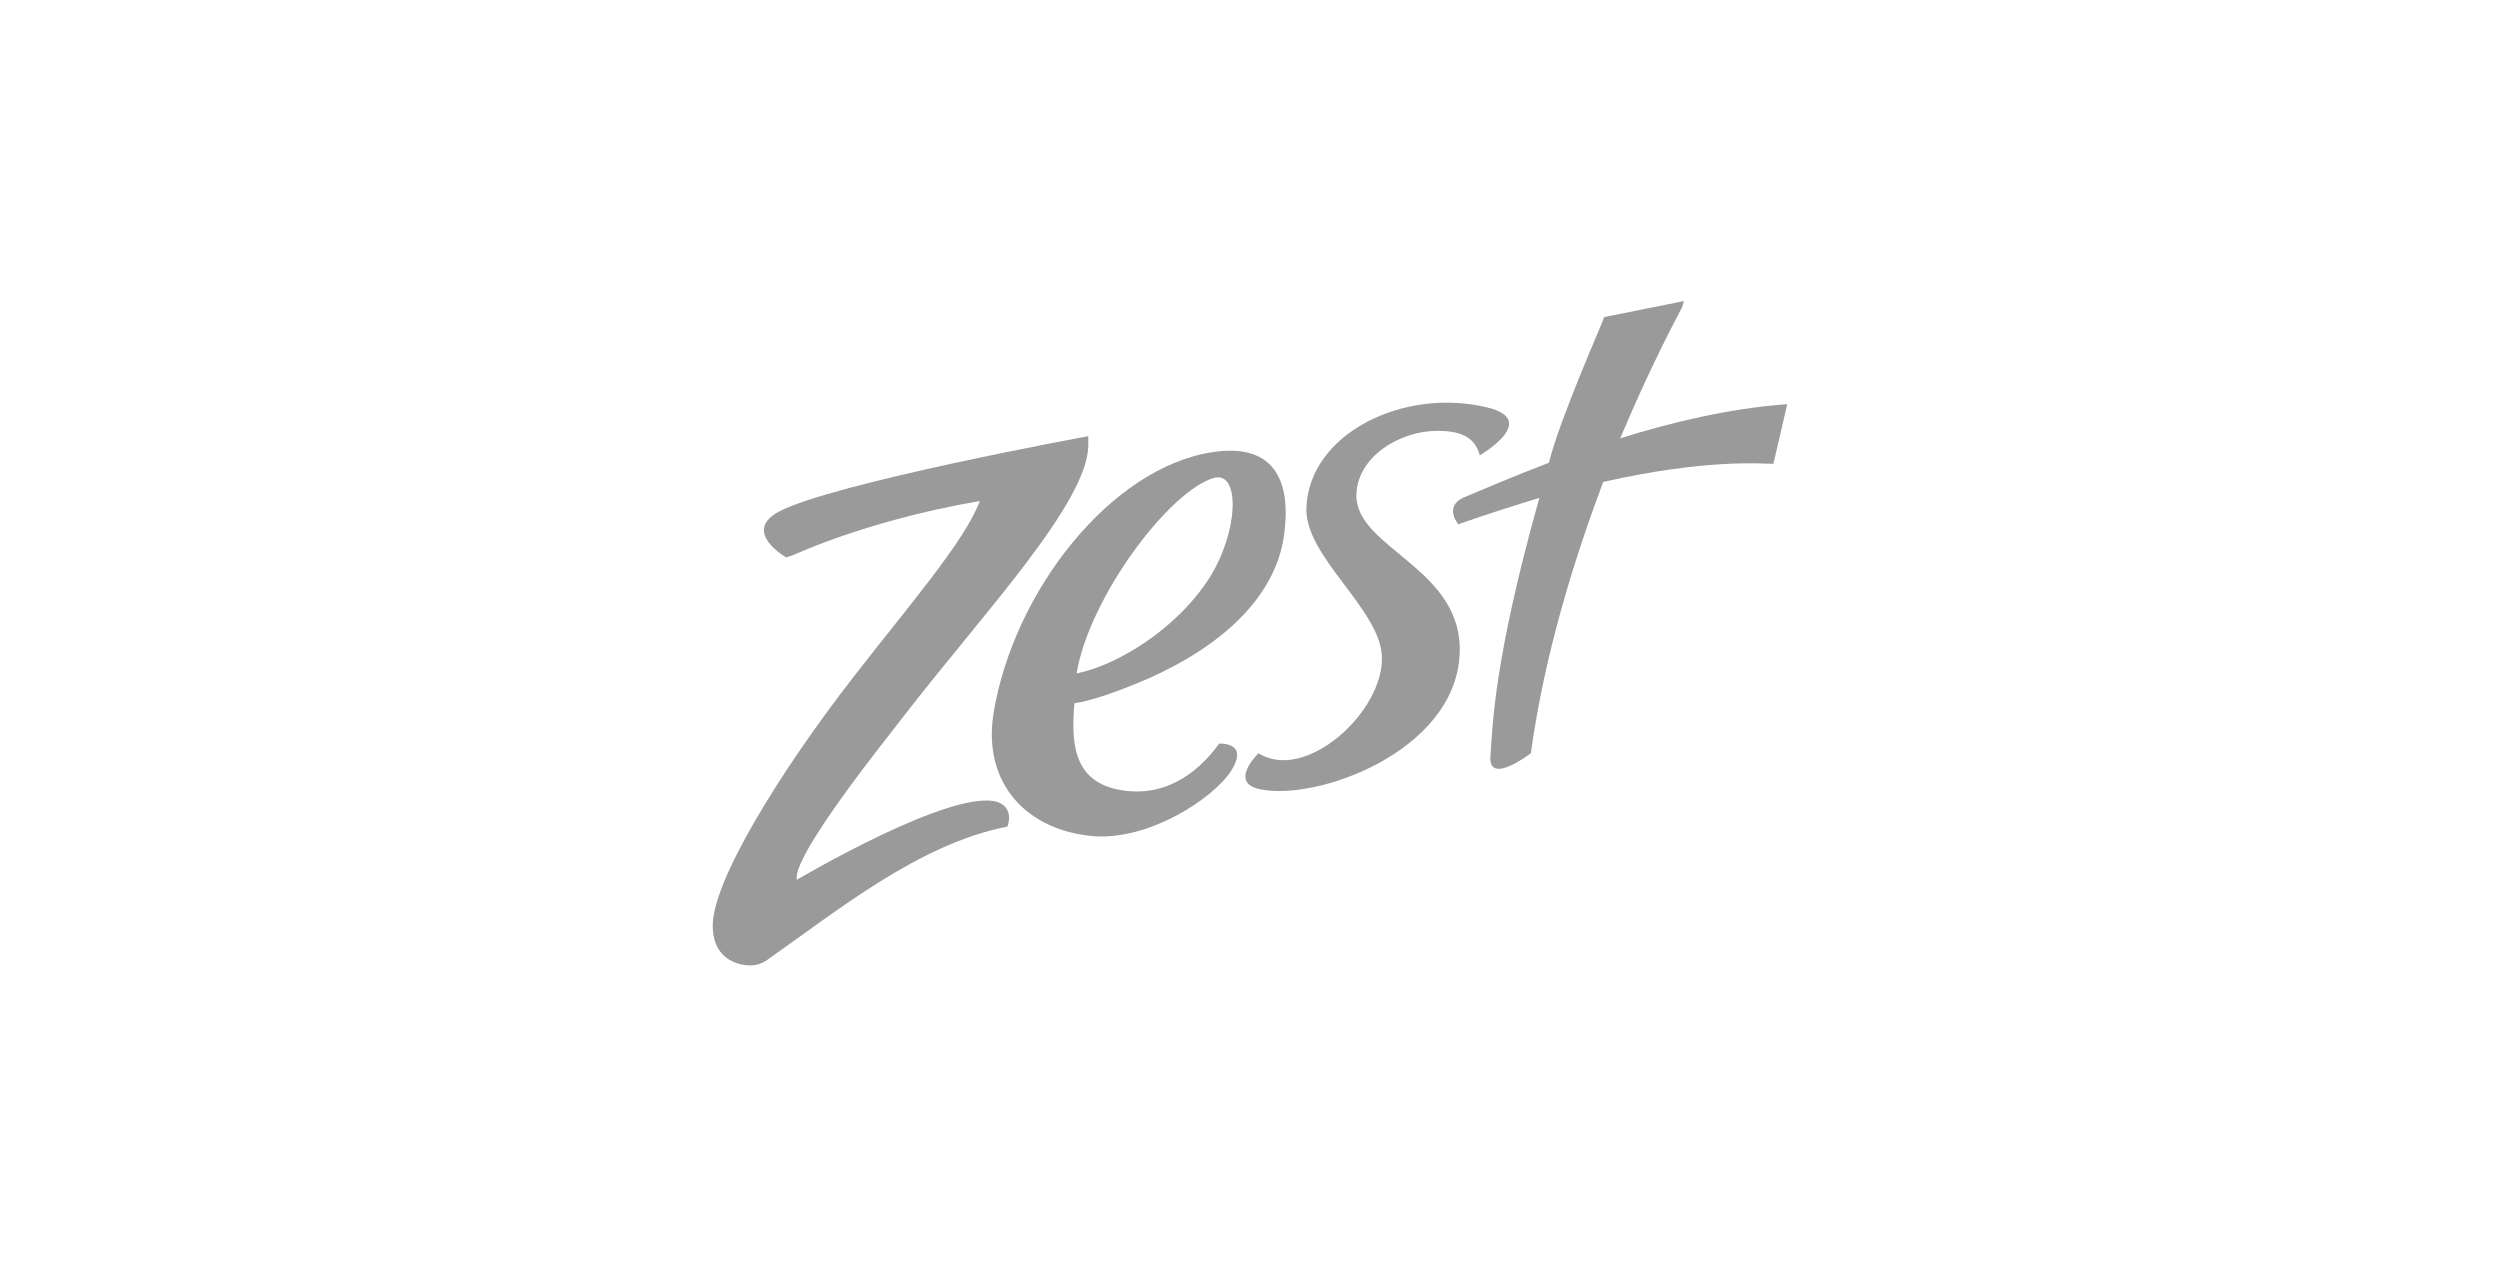
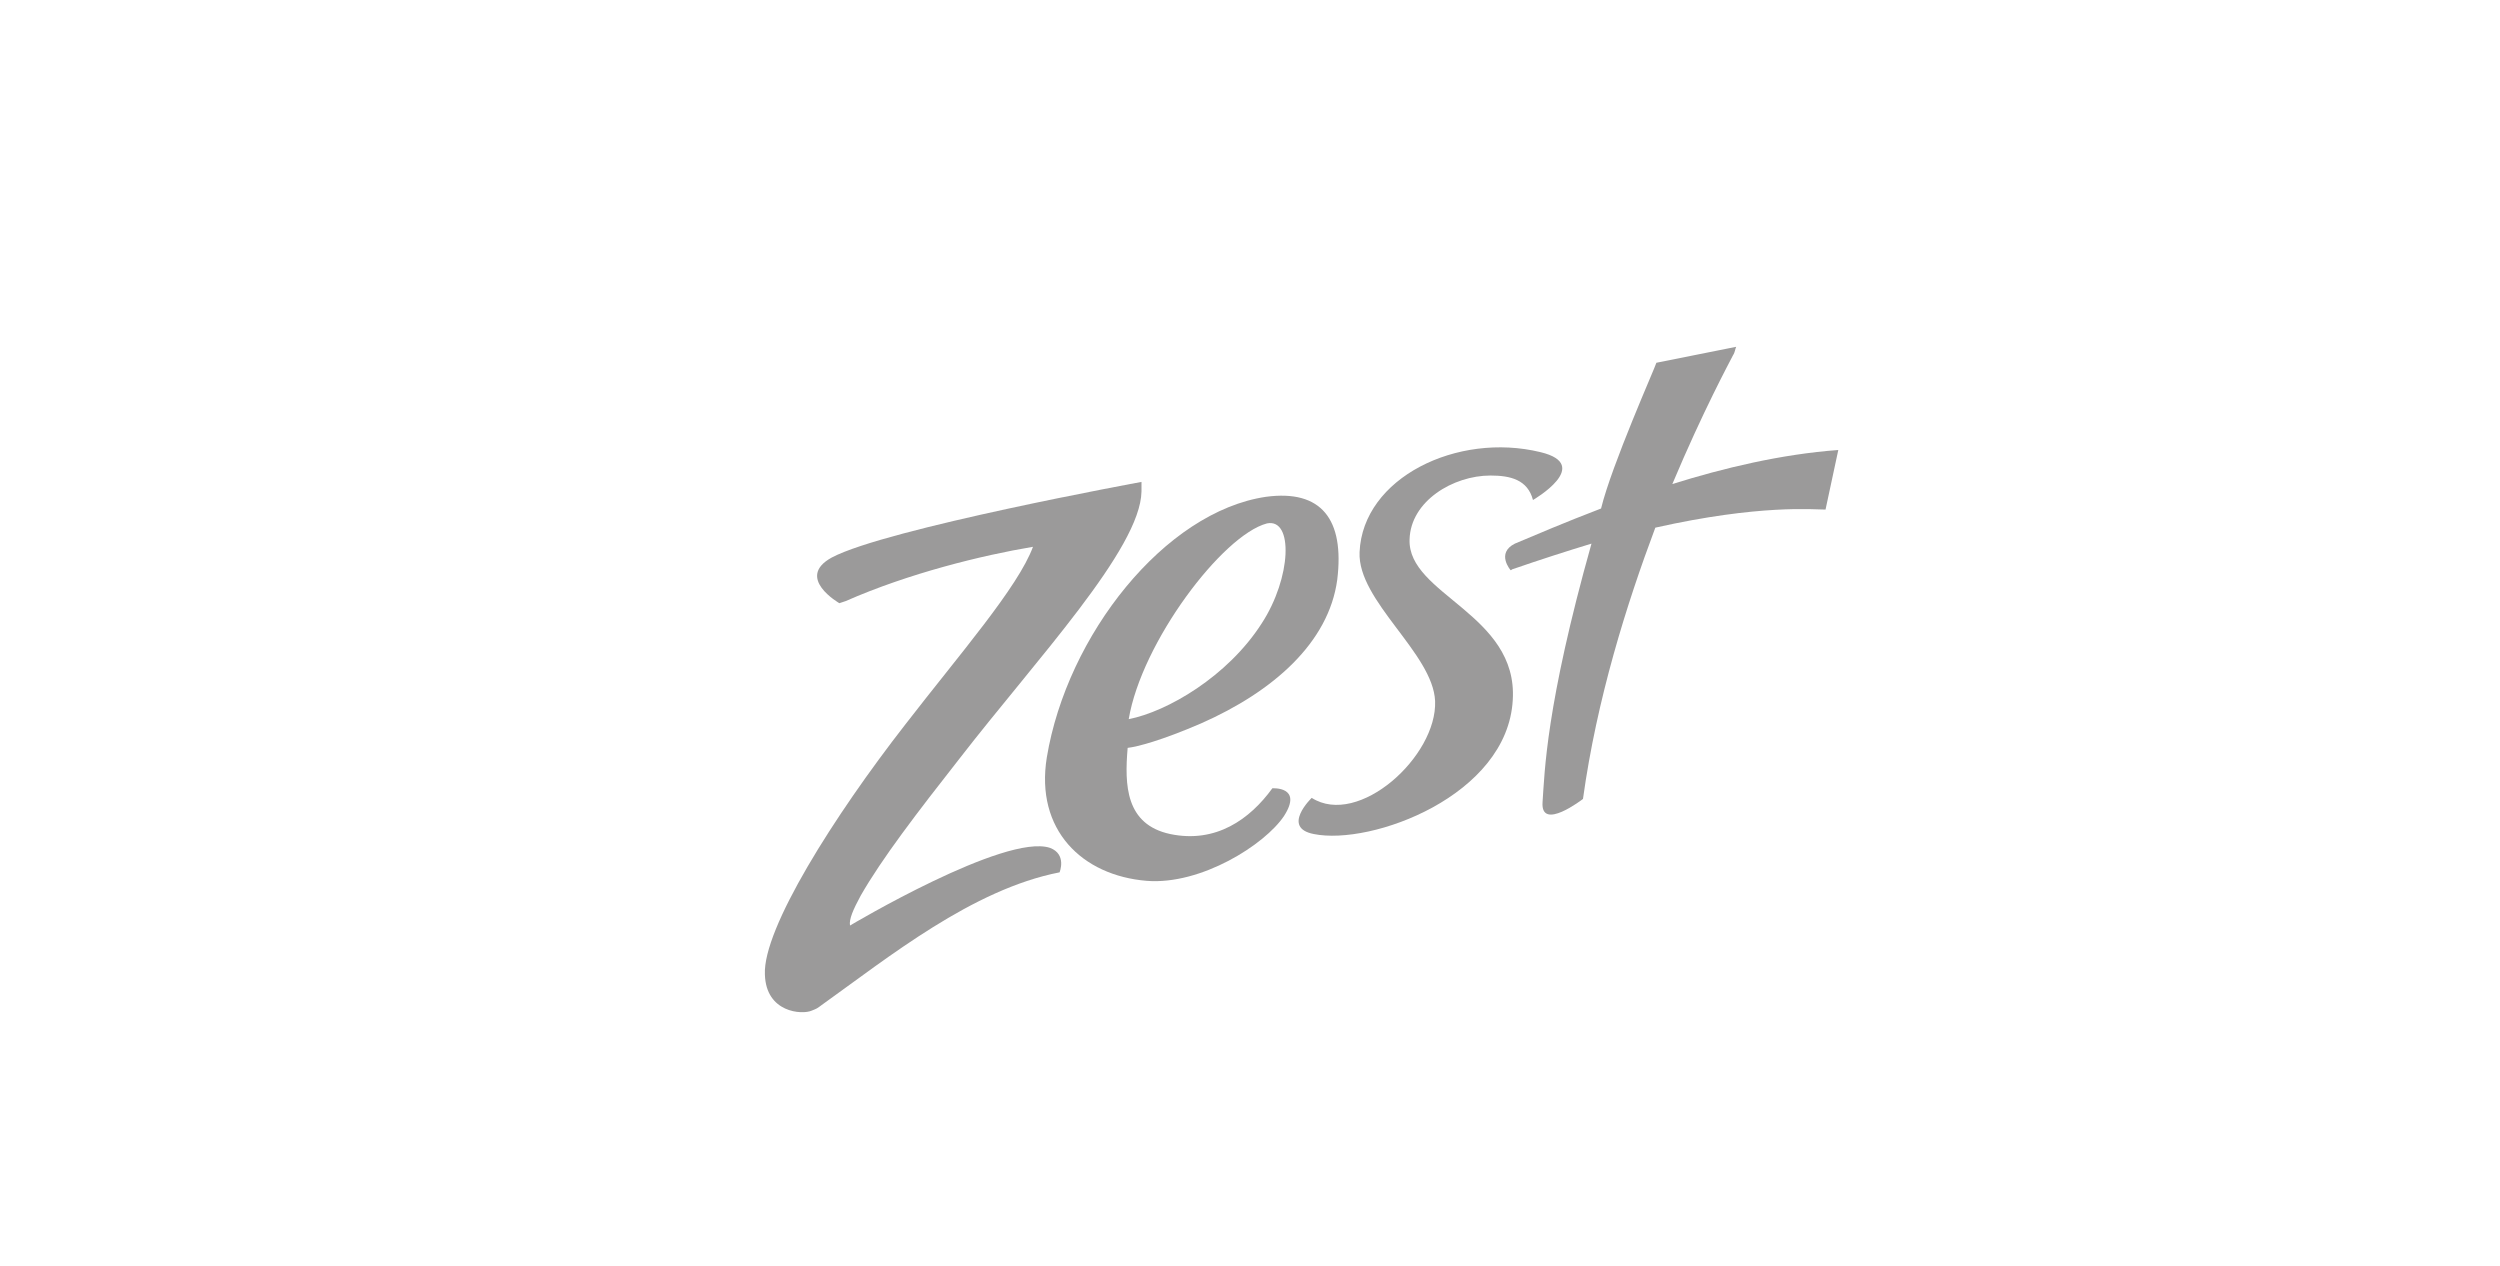
- <svg xmlns="http://www.w3.org/2000/svg" version="1.1" x="0px" y="0px" viewBox="0 0 235 119" style="enable-background:new 0 0 235 119;" xml:space="preserve">
+ <svg xmlns="http://www.w3.org/2000/svg" version="1.1" id="Layer_1" x="0px" y="0px" viewBox="0 0 235 119" style="enable-background:new 0 0 235 119;" xml:space="preserve">
  <style type="text/css">
	.st0{display:none;}
	.st1{display:inline;fill:#4B4A4B;}
	.st2{fill:#9B9A9A;}
- 	.st3{opacity:0.35;fill:#9B9A9A;}
- 	.st4{opacity:0.25;fill:#9B9A9A;}
- 	.st5{fill-rule:evenodd;clip-rule:evenodd;fill:#9B9A9A;}
- 	.st6{fill:none;stroke:#9B9A9A;stroke-width:0.431;stroke-miterlimit:10;}
- 	.st7{fill:none;}
- 	.st8{display:inline;fill:#9B9A9A;}
- 	.st9{display:inline;fill-rule:evenodd;clip-rule:evenodd;fill:#9B9A9A;}
- 	.st10{display:inline;}
</style>
  <g id="Background" class="st0">
    <rect class="st1" width="235" height="119" />
  </g>
  <g id="Logos">
-     <rect class="st7" width="235" height="119" />
    <g>
      <g>
        <g>
          <g>
            <g>
              <g>
                <g>
                  <g>
                    <g>
                      <g>
-                         <path class="st2" d="M167.7,35.3L167.7,35.3C167.7,35.3,167.6,35.3,167.7,35.3z" />
-                         <path class="st2" d="M127.5,46.5c0.1-3.6,4.1-6,7.6-6c1.9,0,3.5,0.4,4,2.3c0,0,5.7-3.3,0.7-4.5c-7.8-1.9-16.7,2.4-17,9.4             c-0.2,4.6,6.9,9.5,7.1,14c0.2,5.2-7.2,11.9-11.6,9.1c0,0-2.9,2.8,0.2,3.4c5.4,1.1,18.2-3.6,18.7-12.6             C137.7,53.4,127.4,51.6,127.5,46.5z" />
-                         <path class="st2" d="M167.9,38c-5.4,0.4-10.8,1.7-15.6,3.2c2.9-6.9,5.4-11.5,5.7-12.1c0.2-0.3,0.2-0.6,0.3-0.8l-7.5,1.5             c-0.1,0.4-4.2,9.6-5.2,13.7c-3.4,1.3-6.2,2.5-8.1,3.3c-1.8,0.9-0.4,2.5-0.4,2.5c0.1,0,0.1-0.1,0.2-0.1             c2.6-0.9,5.1-1.7,7.4-2.4c-4.3,15.3-4.4,21.5-4.6,24.3c-0.2,2.8,3.8-0.3,3.8-0.3c1.3-9.4,4.1-18.3,6.8-25.5             c9.8-2.2,14.9-1.7,16-1.7L168,38C168,38,167.9,38,167.9,38z" />
-                         <path class="st2" d="M74.9,82.7c-0.1-0.6,0.3-1.5,1-2.8c2-3.5,5.3-7.8,9.3-12.9c7.2-9.3,17-19.7,17.1-25.1l0-0.9             c0,0-24,4.4-29.1,7.1c-3.5,1.9,0.7,4.3,0.7,4.3l0.6-0.2c5.9-2.6,12.8-4.3,17.6-5.1c-1.4,3.8-6.9,10.1-12,16.7             C73.5,72.3,66.8,83,67,87.2c0.1,3.6,3.5,3.8,4.4,3.4c0.5-0.2,0.5-0.2,0.9-0.5c6.3-4.4,14.1-10.8,22.4-12.4             c0,0,0.7-1.7-0.9-2.3C89.6,74,74.9,82.7,74.9,82.7z" />
-                         <path class="st2" d="M114,42.5c-9.5,1.4-18.7,13-20.6,24.5c-1.1,6.8,3.3,11.1,9.4,11.6c5.1,0.4,11.1-3.4,12.9-6.1             c1.8-2.8-1.1-2.6-1.1-2.6c-2.1,2.9-5.3,5.2-9.6,4.3c-4.2-0.9-4.3-4.6-4-8.1c0.9-0.1,3.2-0.7,6.9-2.3             c6.8-3,12-7.6,12.8-13.5C121.5,44.5,119.2,41.7,114,42.5z M113.7,54.3c-3.2,5-8.9,8.3-12.5,9c1.2-7.2,8.8-17.3,13-18.4             C116.6,44.4,116.4,50,113.7,54.3z" />
+                         <path class="st2" d="M172.6,39.5L172.6,39.5L172.6,39.5z" />
+                         <path class="st2" d="M132.5,50.7c0.1-3.6,4.1-6,7.6-6c1.9,0,3.5,0.4,4,2.3c0,0,5.7-3.3,0.7-4.5c-7.8-1.9-16.7,2.4-17,9.4             c-0.2,4.6,6.9,9.5,7.1,14c0.2,5.2-7.2,11.9-11.6,9.1c0,0-2.9,2.8,0.2,3.4c5.4,1.1,18.2-3.6,18.7-12.6             C142.7,57.7,132.3,55.9,132.5,50.7z" />
+                         <path class="st2" d="M172.8,42.3c-5.4,0.4-10.8,1.7-15.6,3.2c2.9-6.9,5.4-11.5,5.7-12.1c0.2-0.3,0.2-0.6,0.3-0.8             l-7.5,1.5c-0.1,0.4-4.2,9.6-5.2,13.7c-3.4,1.3-6.2,2.5-8.1,3.3c-1.8,0.9-0.4,2.5-0.4,2.5c0.1,0,0.1-0.1,0.2-0.1             c2.6-0.9,5.1-1.7,7.4-2.4c-4.3,15.3-4.4,21.5-4.6,24.3c-0.2,2.8,3.8-0.3,3.8-0.3c1.3-9.4,4.1-18.3,6.8-25.5             c9.8-2.2,14.9-1.7,16-1.7L172.8,42.3C172.9,42.3,172.9,42.3,172.8,42.3z" />
+                         <path class="st2" d="M79.9,87c-0.1-0.6,0.3-1.5,1-2.8c2-3.5,5.3-7.8,9.3-12.9c7.2-9.3,17-19.7,17.1-25.1v-0.9             c0,0-24,4.4-29.1,7.1c-3.5,1.9,0.7,4.3,0.7,4.3l0.6-0.2c5.9-2.6,12.8-4.3,17.6-5.1c-1.4,3.8-6.9,10.1-12,16.7             c-6.7,8.6-13.4,19.2-13.2,23.5c0.1,3.6,3.5,3.8,4.4,3.4c0.5-0.2,0.5-0.2,0.9-0.5C83.5,90,91.4,83.6,99.6,82             c0,0,0.7-1.7-0.9-2.3C94.5,78.3,79.9,87,79.9,87z" />
+                         <path class="st2" d="M119,46.7c-9.5,1.4-18.7,13-20.6,24.5c-1.1,6.8,3.3,11.1,9.4,11.6c5.1,0.4,11.1-3.4,12.9-6.1             c1.8-2.8-1.1-2.6-1.1-2.6c-2.1,2.9-5.3,5.2-9.6,4.3c-4.2-0.9-4.3-4.6-4-8.1c0.9-0.1,3.2-0.7,6.9-2.3             c6.8-3,12-7.6,12.8-13.5C126.4,48.8,124.2,46,119,46.7z M118.6,58.6c-3.2,5-8.9,8.3-12.5,9c1.2-7.2,8.8-17.3,13-18.4             C121.6,48.7,121.4,54.3,118.6,58.6z" />
                      </g>
                    </g>
                  </g>
                </g>
              </g>
            </g>
          </g>
        </g>
      </g>
    </g>
  </g>
  <g id="legal" class="st0">
</g>
</svg>
